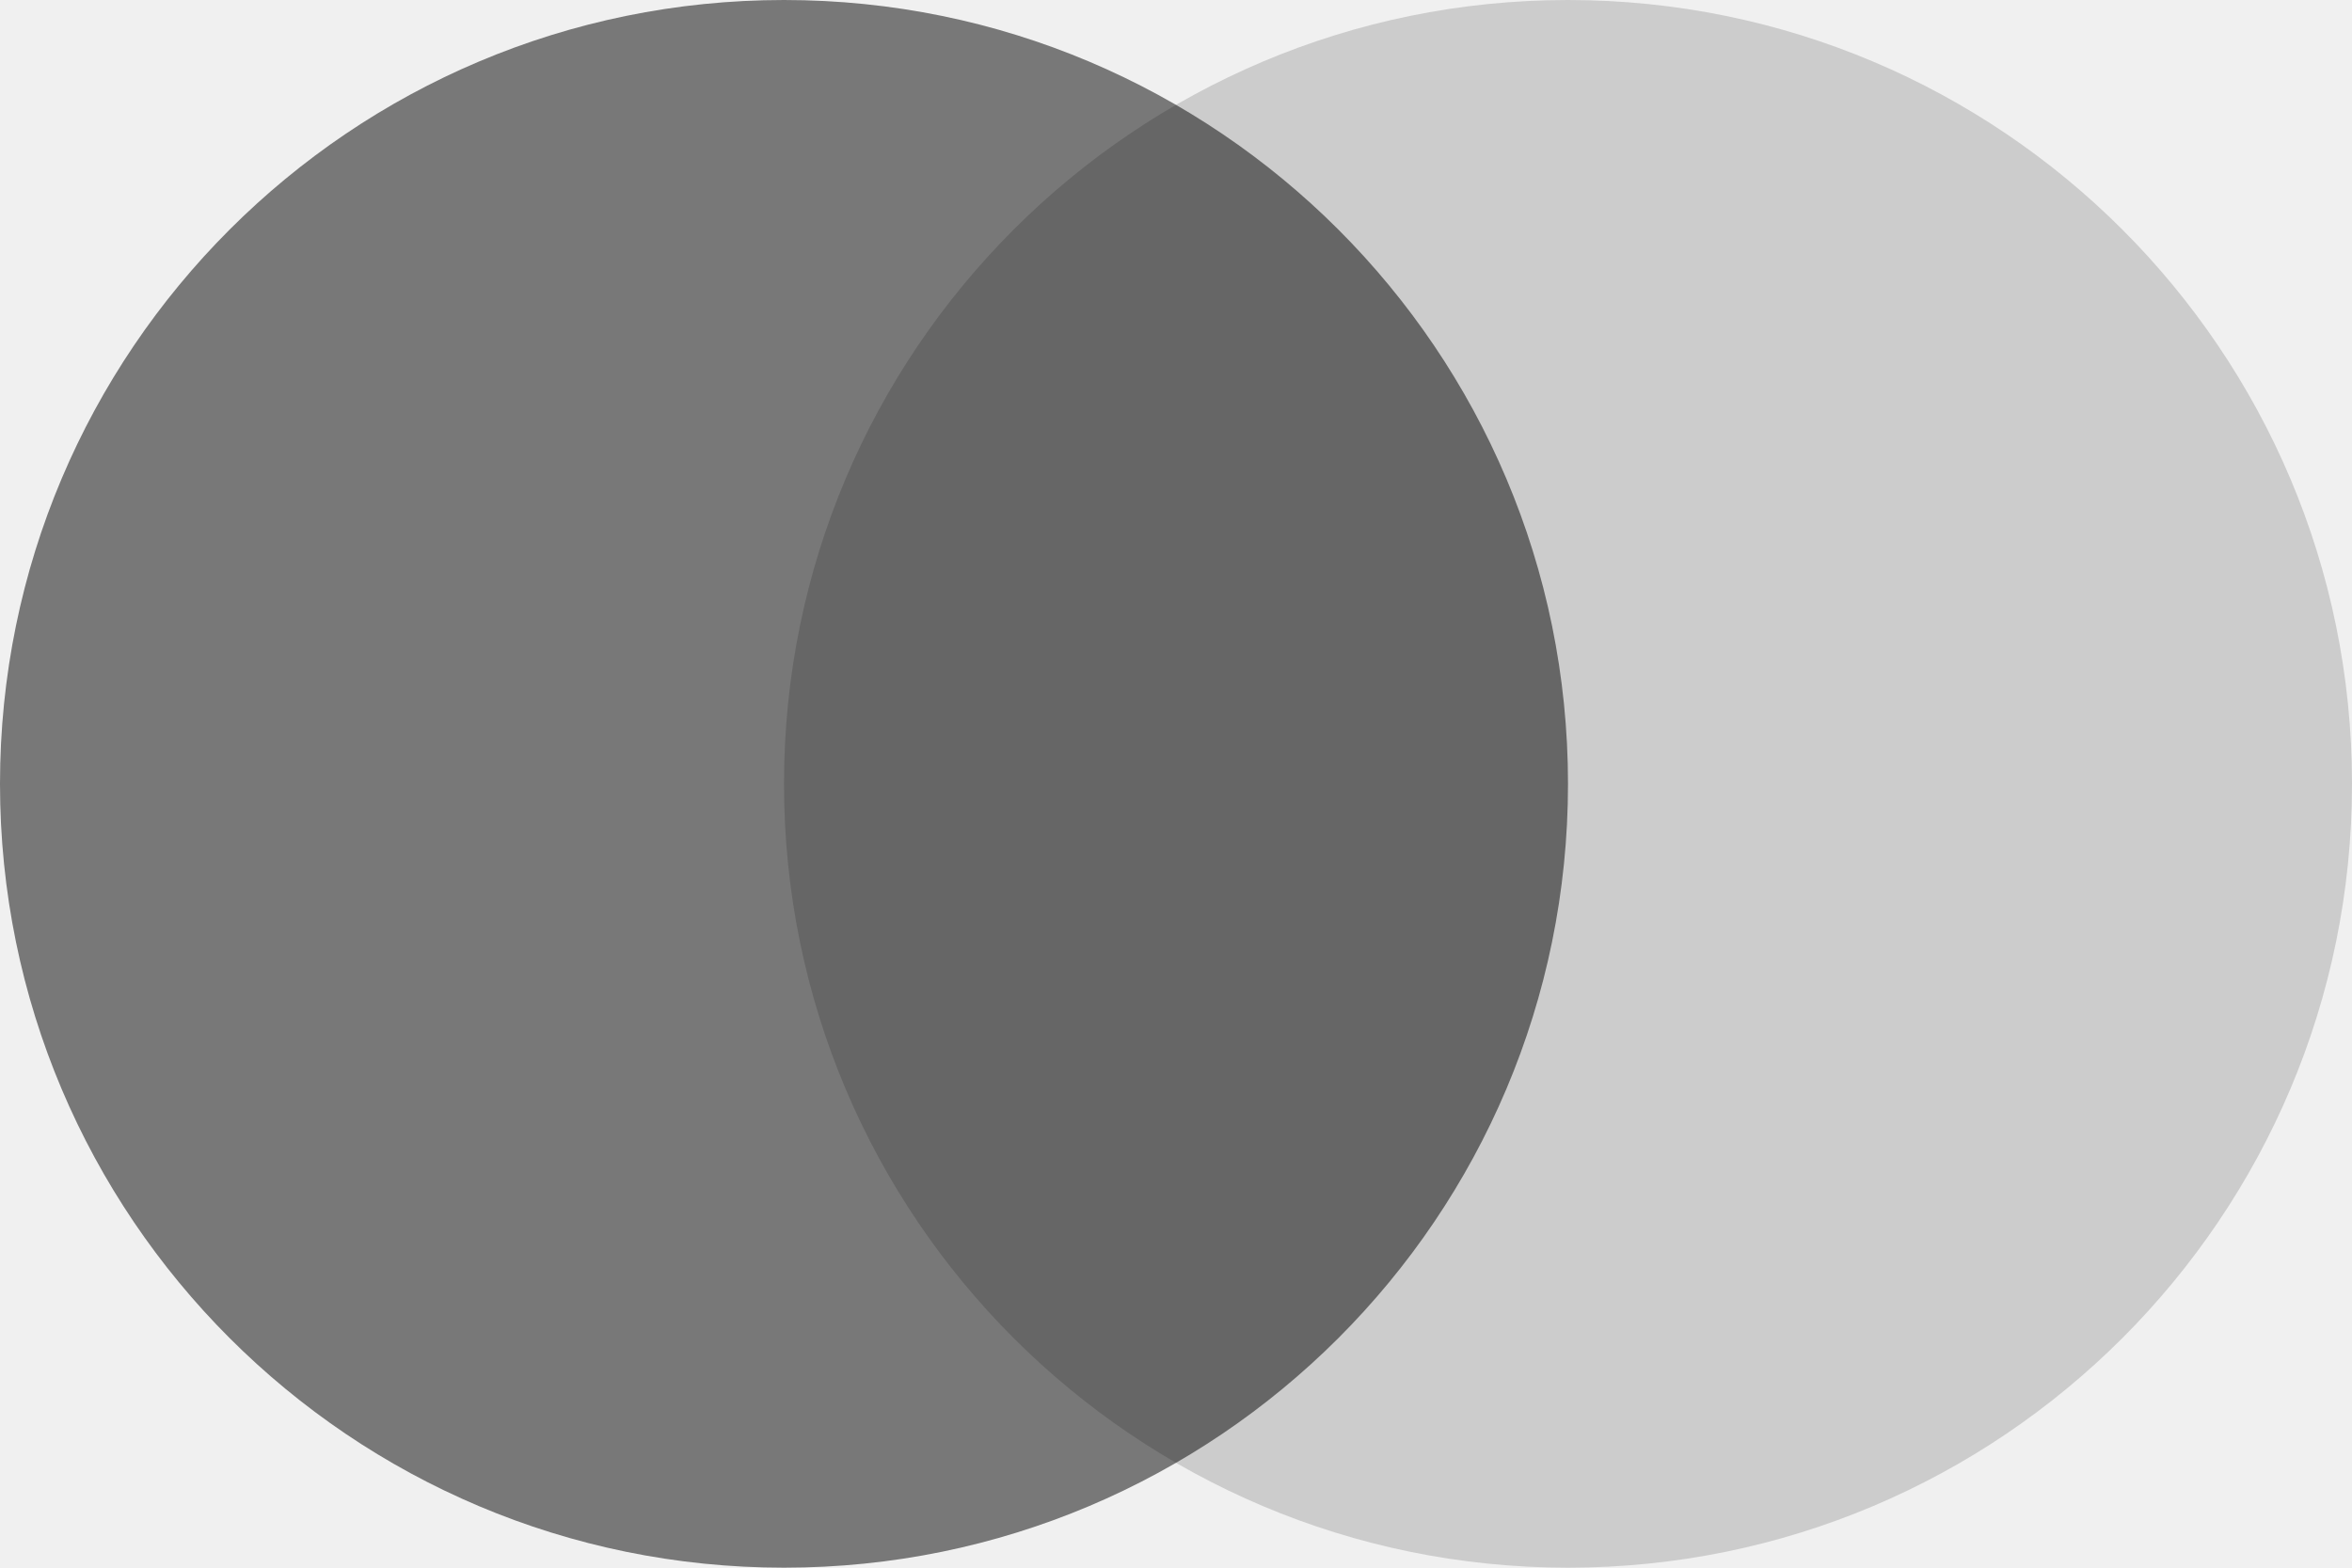
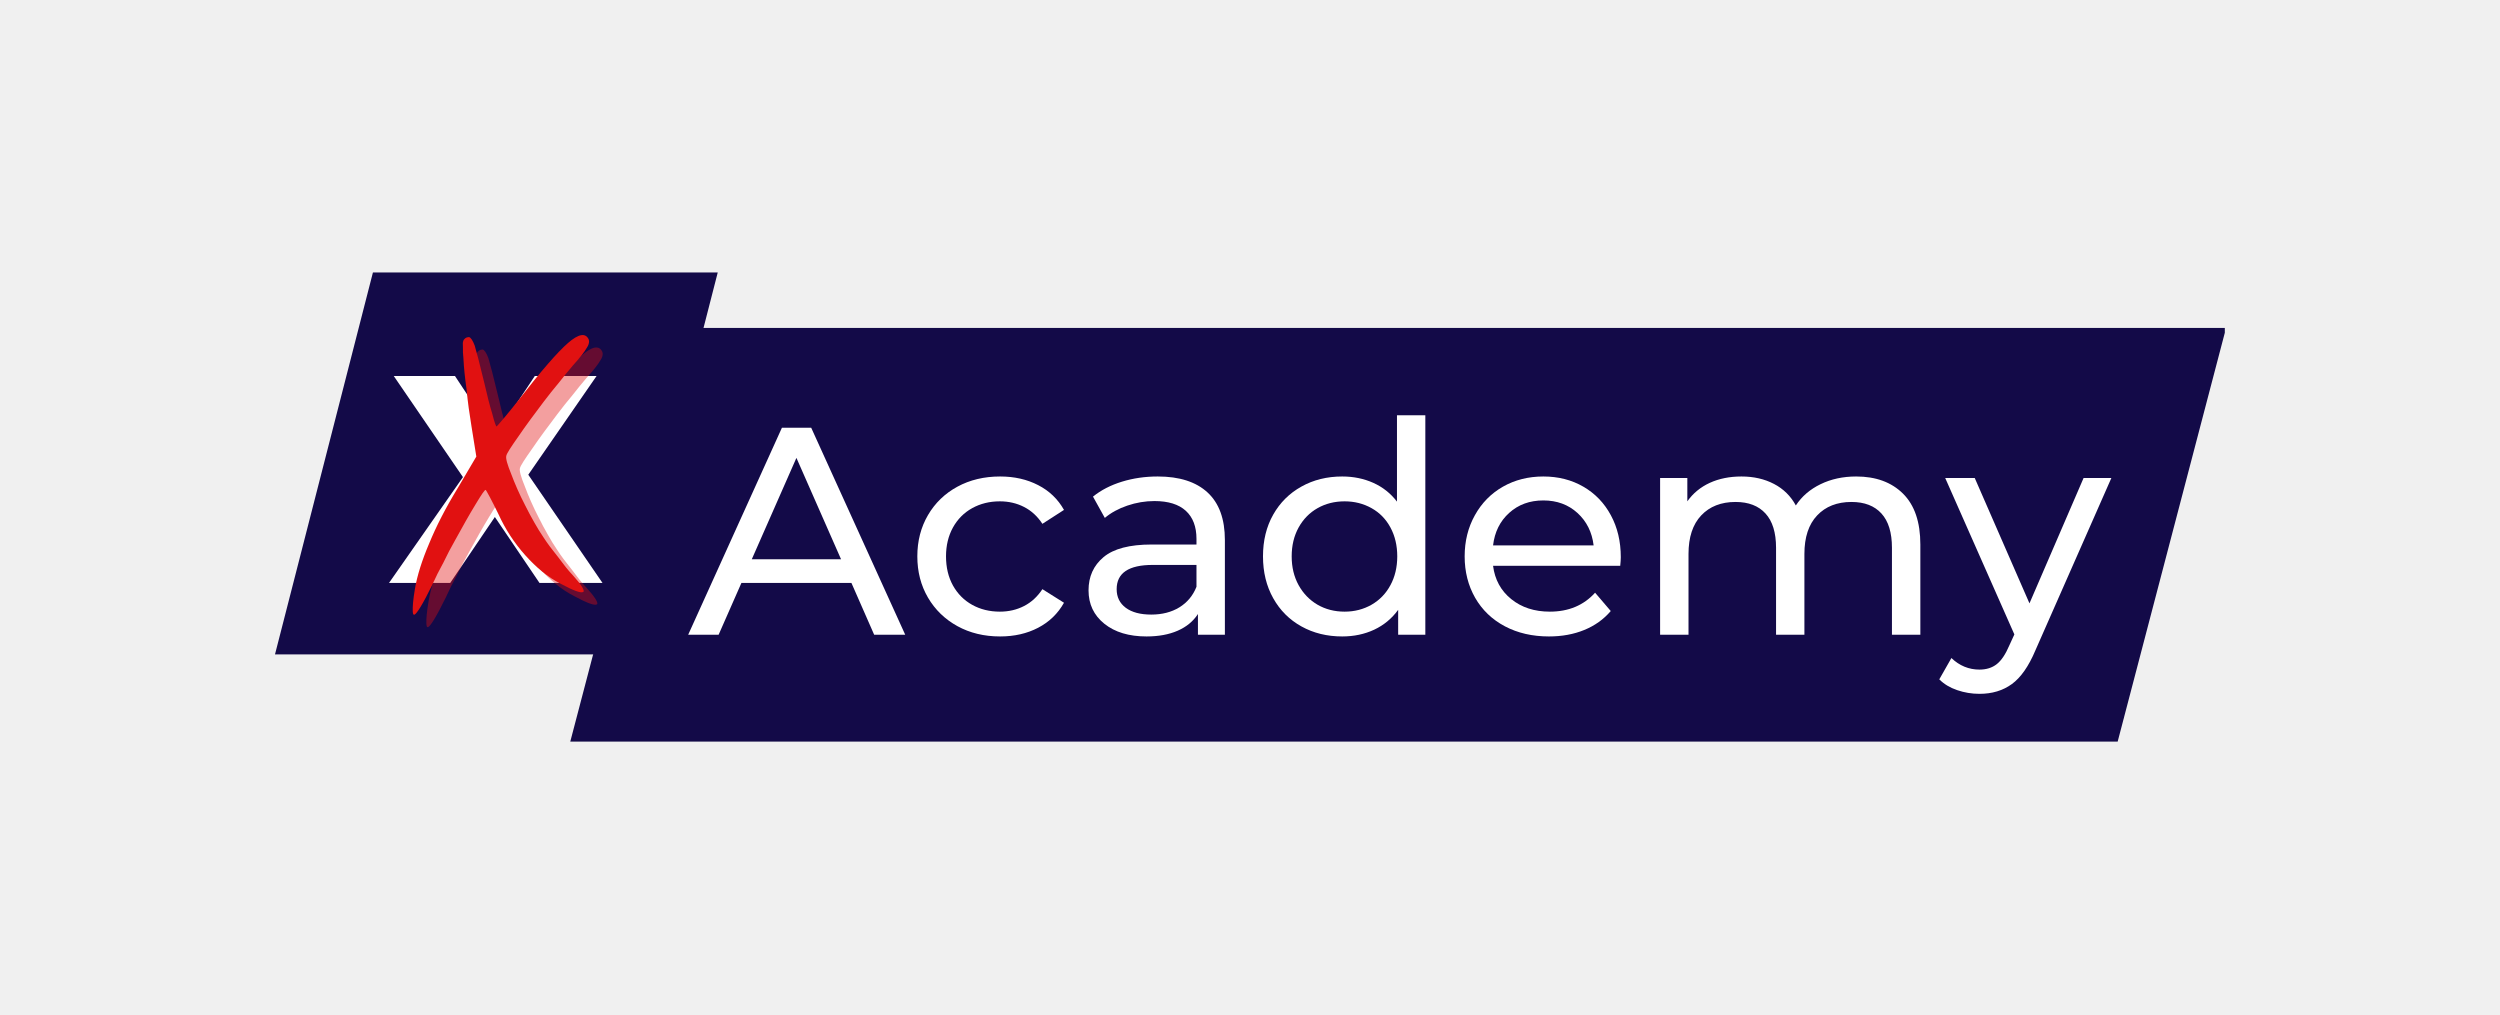
- <svg xmlns="http://www.w3.org/2000/svg" width="150" height="100" viewBox="0 0 150 100" fill="none">
-   <circle cx="50" cy="50" r="50" fill="black" fill-opacity="0.5" />
-   <circle cx="100" cy="50" r="50" fill="black" fill-opacity="0.15" />
+ <svg xmlns="http://www.w3.org/2000/svg" width="924" zoomAndPan="magnify" viewBox="0 0 693 281.25" height="375" preserveAspectRatio="xMidYMid meet" version="1.0">
+   <defs>
+     <g />
+     <clipPath id="dfb1e72c7c">
+       <path d="M 76.051 75.531 L 199 75.531 L 199 182 L 76.051 182 Z M 76.051 75.531 " clip-rule="nonzero" />
+     </clipPath>
+     <clipPath id="e73f71ed7f">
+       <path d="M 103.375 75.531 L 198.957 75.531 L 171.633 182.086 L 76.051 182.086 L 103.375 75.531 " clip-rule="nonzero" />
+     </clipPath>
+     <clipPath id="06d089b1f8">
+       <path d="M 158.059 90.898 L 617 90.898 L 617 206 L 158.059 206 Z M 158.059 90.898 " clip-rule="nonzero" />
+     </clipPath>
+     <clipPath id="f3aafcf26a">
+       <path d="M 188.137 90.898 L 617.07 90.898 L 586.996 205.652 L 158.059 205.652 L 188.137 90.898 " clip-rule="nonzero" />
+     </clipPath>
+   </defs>
+   <g clip-path="url(#dfb1e72c7c)">
+     <g clip-path="url(#e73f71ed7f)">
+       <path fill="#130a48" d="M 76.051 75.531 L 199 75.531 L 199 181.406 L 76.051 181.406 Z M 76.051 75.531 " fill-opacity="1" fill-rule="nonzero" />
+     </g>
+   </g>
+   <path fill="#130a48" d="M 104.129 77.992 L 171.203 77.992 L 171.203 179.629 L 104.129 179.629 L 104.129 77.992 " fill-opacity="1" fill-rule="nonzero" />
+   <g fill="#ffffff" fill-opacity="1">
+     <g transform="translate(107.4239, 161.5961)">
+       <g>
+         <path d="M 39.016 -30 L 59.594 0 L 42.125 0 L 29.75 -18.281 L 17.375 0 L 0.406 0 L 20.906 -29.344 L 1.719 -57.375 L 18.688 -57.375 L 29.75 -40.656 L 40.828 -57.375 L 57.953 -57.375 Z M 39.016 -30 " />
+       </g>
+     </g>
+   </g>
+   <g clip-path="url(#06d089b1f8)">
+     <g clip-path="url(#f3aafcf26a)">
+       <path fill="#130a48" d="M 158.059 90.898 L 616.719 90.898 L 616.719 205.566 L 158.059 205.566 Z M 158.059 90.898 " fill-opacity="1" fill-rule="nonzero" />
+     </g>
+   </g>
+   <path fill="#130a48" d="M 187.566 96.434 L 588.59 96.434 L 588.59 199.094 L 187.566 199.094 L 187.566 96.434 " fill-opacity="1" fill-rule="nonzero" />
+   <g fill="#ffffff" fill-opacity="1">
+     <g transform="translate(190.8457, 175.9402)">
+       <g>
+         <path d="M 45.172 -14.344 L 14.672 -14.344 L 8.359 0 L -0.078 0 L 25.906 -57.375 L 34.016 -57.375 L 60.078 0 L 51.469 0 Z M 42.297 -20.906 L 29.922 -49.016 L 17.547 -20.906 Z M 42.297 -20.906 " />
+       </g>
+     </g>
+   </g>
+   <g fill="#ffffff" fill-opacity="1">
+     <g transform="translate(250.845, 175.9402)">
+       <g>
+         <path d="M 26.391 0.484 C 21.961 0.484 18.016 -0.469 14.547 -2.375 C 11.078 -4.289 8.359 -6.926 6.391 -10.281 C 4.422 -13.645 3.438 -17.457 3.438 -21.719 C 3.438 -25.977 4.422 -29.789 6.391 -33.156 C 8.359 -36.52 11.078 -39.145 14.547 -41.031 C 18.016 -42.914 21.961 -43.859 26.391 -43.859 C 30.328 -43.859 33.836 -43.062 36.922 -41.469 C 40.016 -39.883 42.406 -37.594 44.094 -34.594 L 38.109 -30.734 C 36.742 -32.816 35.051 -34.375 33.031 -35.406 C 31.008 -36.445 28.77 -36.969 26.312 -36.969 C 23.469 -36.969 20.91 -36.336 18.641 -35.078 C 16.379 -33.828 14.602 -32.039 13.312 -29.719 C 12.031 -27.395 11.391 -24.727 11.391 -21.719 C 11.391 -18.656 12.031 -15.961 13.312 -13.641 C 14.602 -11.328 16.379 -9.539 18.641 -8.281 C 20.91 -7.02 23.469 -6.391 26.312 -6.391 C 28.77 -6.391 31.008 -6.91 33.031 -7.953 C 35.051 -8.992 36.742 -10.551 38.109 -12.625 L 44.094 -8.859 C 42.406 -5.848 40.016 -3.535 36.922 -1.922 C 33.836 -0.316 30.328 0.484 26.391 0.484 Z M 26.391 0.484 " />
+       </g>
+     </g>
+   </g>
+   <g fill="#ffffff" fill-opacity="1">
+     <g transform="translate(297.6477, 175.9402)">
+       <g>
+         <path d="M 23.281 -43.859 C 29.289 -43.859 33.895 -42.379 37.094 -39.422 C 40.289 -36.473 41.891 -32.078 41.891 -26.234 L 41.891 0 L 34.422 0 L 34.422 -5.734 C 33.109 -3.711 31.238 -2.172 28.812 -1.109 C 26.383 -0.047 23.504 0.484 20.172 0.484 C 15.305 0.484 11.41 -0.688 8.484 -3.031 C 5.555 -5.383 4.094 -8.473 4.094 -12.297 C 4.094 -16.117 5.484 -19.191 8.266 -21.516 C 11.055 -23.836 15.488 -25 21.562 -25 L 34.016 -25 L 34.016 -26.562 C 34.016 -29.945 33.031 -32.539 31.062 -34.344 C 29.094 -36.145 26.195 -37.047 22.375 -37.047 C 19.812 -37.047 17.297 -36.625 14.828 -35.781 C 12.367 -34.938 10.297 -33.801 8.609 -32.375 L 5.328 -38.281 C 7.566 -40.082 10.242 -41.461 13.359 -42.422 C 16.473 -43.379 19.781 -43.859 23.281 -43.859 Z M 21.469 -5.578 C 24.477 -5.578 27.078 -6.242 29.266 -7.578 C 31.453 -8.922 33.035 -10.82 34.016 -13.281 L 34.016 -19.344 L 21.891 -19.344 C 15.223 -19.344 11.891 -17.102 11.891 -12.625 C 11.891 -10.438 12.734 -8.711 14.422 -7.453 C 16.117 -6.203 18.469 -5.578 21.469 -5.578 Z M 21.469 -5.578 " />
+       </g>
+     </g>
+   </g>
+   <g fill="#ffffff" fill-opacity="1">
+     <g transform="translate(346.6636, 175.9402)">
+       <g>
+         <path d="M 48.438 -60.828 L 48.438 0 L 40.906 0 L 40.906 -6.891 C 39.156 -4.484 36.941 -2.648 34.266 -1.391 C 31.586 -0.141 28.633 0.484 25.406 0.484 C 21.195 0.484 17.426 -0.441 14.094 -2.297 C 10.758 -4.148 8.148 -6.758 6.266 -10.125 C 4.379 -13.488 3.438 -17.352 3.438 -21.719 C 3.438 -26.094 4.379 -29.945 6.266 -33.281 C 8.148 -36.613 10.758 -39.207 14.094 -41.062 C 17.426 -42.926 21.195 -43.859 25.406 -43.859 C 28.52 -43.859 31.391 -43.27 34.016 -42.094 C 36.641 -40.914 38.828 -39.18 40.578 -36.891 L 40.578 -60.828 Z M 26.062 -6.391 C 28.801 -6.391 31.289 -7.031 33.531 -8.312 C 35.77 -9.602 37.516 -11.41 38.766 -13.734 C 40.023 -16.055 40.656 -18.719 40.656 -21.719 C 40.656 -24.727 40.023 -27.395 38.766 -29.719 C 37.516 -32.039 35.77 -33.828 33.531 -35.078 C 31.289 -36.336 28.801 -36.969 26.062 -36.969 C 23.281 -36.969 20.781 -36.336 18.562 -35.078 C 16.352 -33.828 14.602 -32.039 13.312 -29.719 C 12.031 -27.395 11.391 -24.727 11.391 -21.719 C 11.391 -18.719 12.031 -16.055 13.312 -13.734 C 14.602 -11.41 16.352 -9.602 18.562 -8.312 C 20.781 -7.031 23.281 -6.391 26.062 -6.391 Z M 26.062 -6.391 " />
+       </g>
+     </g>
+   </g>
+   <g fill="#ffffff" fill-opacity="1">
+     <g transform="translate(402.5646, 175.9402)">
+       <g>
+         <path d="M 46.719 -21.469 C 46.719 -20.875 46.664 -20.082 46.562 -19.094 L 11.312 -19.094 C 11.801 -15.27 13.477 -12.195 16.344 -9.875 C 19.219 -7.551 22.785 -6.391 27.047 -6.391 C 32.242 -6.391 36.426 -8.141 39.594 -11.641 L 43.938 -6.562 C 41.969 -4.258 39.52 -2.508 36.594 -1.312 C 33.676 -0.113 30.41 0.484 26.797 0.484 C 22.211 0.484 18.145 -0.453 14.594 -2.328 C 11.039 -4.211 8.289 -6.848 6.344 -10.234 C 4.406 -13.629 3.438 -17.457 3.438 -21.719 C 3.438 -25.926 4.379 -29.723 6.266 -33.109 C 8.148 -36.504 10.742 -39.145 14.047 -41.031 C 17.359 -42.914 21.094 -43.859 25.25 -43.859 C 29.395 -43.859 33.094 -42.914 36.344 -41.031 C 39.602 -39.145 42.145 -36.504 43.969 -33.109 C 45.801 -29.723 46.719 -25.844 46.719 -21.469 Z M 25.25 -37.219 C 21.477 -37.219 18.32 -36.066 15.781 -33.766 C 13.238 -31.473 11.75 -28.469 11.312 -24.75 L 39.188 -24.75 C 38.75 -28.414 37.258 -31.41 34.719 -33.734 C 32.176 -36.055 29.02 -37.219 25.25 -37.219 Z M 25.25 -37.219 " />
+       </g>
+     </g>
+   </g>
+   <g fill="#ffffff" fill-opacity="1">
+     <g transform="translate(452.7279, 175.9402)">
+       <g>
+         <path d="M 61.797 -43.859 C 67.266 -43.859 71.598 -42.27 74.797 -39.094 C 77.992 -35.926 79.594 -31.227 79.594 -25 L 79.594 0 L 71.719 0 L 71.719 -24.094 C 71.719 -28.301 70.75 -31.469 68.812 -33.594 C 66.875 -35.727 64.102 -36.797 60.5 -36.797 C 56.508 -36.797 53.336 -35.551 50.984 -33.062 C 48.629 -30.582 47.453 -27.02 47.453 -22.375 L 47.453 0 L 39.594 0 L 39.594 -24.094 C 39.594 -28.301 38.617 -31.469 36.672 -33.594 C 34.734 -35.727 31.961 -36.797 28.359 -36.797 C 24.367 -36.797 21.195 -35.551 18.844 -33.062 C 16.5 -30.582 15.328 -27.02 15.328 -22.375 L 15.328 0 L 7.453 0 L 7.453 -43.438 L 15 -43.438 L 15 -36.969 C 16.582 -39.207 18.656 -40.914 21.219 -42.094 C 23.789 -43.27 26.719 -43.859 30 -43.859 C 33.383 -43.859 36.391 -43.172 39.016 -41.797 C 41.641 -40.43 43.66 -38.441 45.078 -35.828 C 46.723 -38.336 49.004 -40.301 51.922 -41.719 C 54.848 -43.145 58.141 -43.859 61.797 -43.859 Z M 61.797 -43.859 " />
+       </g>
+     </g>
+   </g>
+   <g fill="#ffffff" fill-opacity="1">
+     <g transform="translate(539.3663, 175.9402)">
+       <g>
+         <path d="M 45.906 -43.438 L 24.844 4.344 C 22.977 8.77 20.801 11.883 18.312 13.688 C 15.832 15.488 12.844 16.391 9.344 16.391 C 7.207 16.391 5.141 16.047 3.141 15.359 C 1.148 14.68 -0.492 13.688 -1.797 12.375 L 1.562 6.469 C 3.801 8.602 6.395 9.672 9.344 9.672 C 11.258 9.672 12.859 9.164 14.141 8.156 C 15.422 7.145 16.582 5.41 17.625 2.953 L 19.016 -0.078 L -0.156 -43.438 L 8.031 -43.438 L 23.203 -8.688 L 38.203 -43.438 Z M 45.906 -43.438 " />
+       </g>
+     </g>
+   </g>
+   <g fill="#e11111" fill-opacity="0.4">
+     <g transform="translate(116.1456, 164.9183)">
+       <g>
+         <path d="M 42.898 0.262 C 46.594 2.254 48.707 3.035 49.328 2.605 C 49.793 2.266 48.836 0.629 46.309 -2.137 C 45.133 -3.363 43.859 -4.984 42.32 -7.074 C 40.707 -9.078 39.348 -10.855 38.312 -12.488 C 37.453 -13.73 36.59 -15.129 35.719 -16.691 C 34.844 -18.25 33.973 -19.809 33.176 -21.453 C 31.598 -24.5 30.344 -27.402 29.34 -30.078 C 28.254 -32.75 27.777 -34.406 27.984 -35.137 C 28.117 -35.781 29.234 -37.516 31.34 -40.492 C 33.363 -43.465 35.695 -46.613 38.336 -50.098 C 39.691 -51.918 41.133 -53.668 42.574 -55.414 C 43.934 -57.156 45.219 -58.734 46.434 -60.152 C 48.414 -62.324 49.699 -63.984 50.289 -65.051 C 50.738 -65.711 50.949 -66.359 50.922 -66.922 C 50.918 -67.078 50.828 -67.234 50.82 -67.395 C 49.934 -69.273 48.031 -68.945 45.105 -66.41 C 42.105 -63.793 37.625 -58.625 31.582 -50.824 C 29.918 -48.75 28.559 -47.004 27.344 -45.59 C 26.051 -44.09 25.371 -43.258 25.289 -43.254 C 25.129 -43.246 24.676 -44.426 24.086 -46.801 C 23.336 -49.164 22.641 -52.094 21.844 -55.496 C 20.559 -60.801 19.684 -64.199 19.215 -65.699 C 18.668 -67.113 18.152 -67.891 17.668 -68.027 L 17.508 -68.02 C 17.188 -68.004 16.871 -67.91 16.641 -67.738 C 16.332 -67.484 16.102 -67.234 16.039 -66.91 C 15.895 -66.586 15.918 -66.027 15.957 -65.227 C 15.918 -64.344 15.965 -63.309 16.102 -62.035 C 16.215 -59.637 16.504 -56.77 16.98 -53.434 C 17.297 -50.008 17.773 -46.668 18.324 -43.332 C 18.898 -39.598 19.348 -36.82 19.672 -34.914 C 17.449 -31.129 15.742 -28.25 14.629 -26.359 C 11.203 -20.762 8.562 -15.598 6.621 -10.867 C 4.598 -6.133 3.273 -1.91 2.645 1.797 C 2.141 4.781 1.992 6.789 2.047 7.906 C 2.078 8.625 2.172 8.941 2.414 8.93 L 2.492 8.926 C 3.125 8.738 4.84 6.02 7.469 0.617 C 8.34 -1.344 9.367 -3.391 10.547 -5.527 C 11.57 -7.656 12.672 -9.785 13.855 -11.84 C 15.922 -15.617 17.773 -18.902 19.484 -21.703 C 21.117 -24.418 22.016 -25.738 22.262 -25.672 C 22.426 -25.52 22.781 -24.816 23.477 -23.566 C 24.176 -22.32 24.887 -20.75 25.766 -19.031 C 27.727 -14.723 30.223 -10.914 33.258 -7.535 C 36.297 -4.152 39.457 -1.5 42.898 0.262 Z M 42.898 0.262 " />
+       </g>
+     </g>
+   </g>
+   <g fill="#e11111" fill-opacity="1">
+     <g transform="translate(112.3654, 161.4714)">
+       <g>
+         <path d="M 42.898 0.262 C 46.594 2.254 48.707 3.035 49.328 2.605 C 49.793 2.266 48.836 0.629 46.309 -2.137 C 45.133 -3.363 43.859 -4.984 42.32 -7.074 C 40.707 -9.078 39.348 -10.855 38.312 -12.488 C 37.453 -13.73 36.59 -15.129 35.719 -16.691 C 34.844 -18.25 33.973 -19.809 33.176 -21.453 C 31.598 -24.5 30.344 -27.402 29.34 -30.078 C 28.254 -32.75 27.777 -34.406 27.984 -35.137 C 28.117 -35.781 29.234 -37.516 31.34 -40.492 C 33.363 -43.465 35.695 -46.613 38.336 -50.098 C 39.691 -51.918 41.133 -53.668 42.574 -55.414 C 43.934 -57.156 45.219 -58.734 46.434 -60.152 C 48.414 -62.324 49.699 -63.984 50.289 -65.051 C 50.738 -65.711 50.949 -66.359 50.922 -66.922 C 50.918 -67.078 50.828 -67.234 50.82 -67.395 C 49.934 -69.273 48.031 -68.945 45.105 -66.41 C 42.105 -63.793 37.625 -58.625 31.582 -50.824 C 29.918 -48.75 28.559 -47.004 27.344 -45.59 C 26.051 -44.09 25.371 -43.258 25.289 -43.254 C 25.129 -43.246 24.676 -44.426 24.086 -46.801 C 23.336 -49.164 22.641 -52.094 21.844 -55.496 C 20.559 -60.801 19.684 -64.199 19.215 -65.699 C 18.668 -67.113 18.152 -67.891 17.668 -68.027 L 17.508 -68.02 C 17.188 -68.004 16.871 -67.91 16.641 -67.738 C 16.332 -67.484 16.102 -67.234 16.039 -66.91 C 15.895 -66.586 15.918 -66.027 15.957 -65.227 C 15.918 -64.344 15.965 -63.309 16.102 -62.035 C 16.215 -59.637 16.504 -56.77 16.98 -53.434 C 17.297 -50.008 17.773 -46.668 18.324 -43.332 C 18.898 -39.598 19.348 -36.82 19.672 -34.914 C 17.449 -31.129 15.742 -28.25 14.629 -26.359 C 11.203 -20.762 8.562 -15.598 6.621 -10.867 C 4.598 -6.133 3.273 -1.91 2.645 1.797 C 2.141 4.781 1.992 6.789 2.047 7.906 C 2.078 8.625 2.172 8.941 2.414 8.93 L 2.492 8.926 C 3.125 8.738 4.84 6.02 7.469 0.617 C 8.34 -1.344 9.367 -3.391 10.547 -5.527 C 11.57 -7.656 12.672 -9.785 13.855 -11.84 C 15.922 -15.617 17.773 -18.902 19.484 -21.703 C 21.117 -24.418 22.016 -25.738 22.262 -25.672 C 22.426 -25.52 22.781 -24.816 23.477 -23.566 C 24.176 -22.32 24.887 -20.75 25.766 -19.031 C 27.727 -14.723 30.223 -10.914 33.258 -7.535 C 36.297 -4.152 39.457 -1.5 42.898 0.262 Z M 42.898 0.262 " />
+       </g>
+     </g>
+   </g>
</svg>
